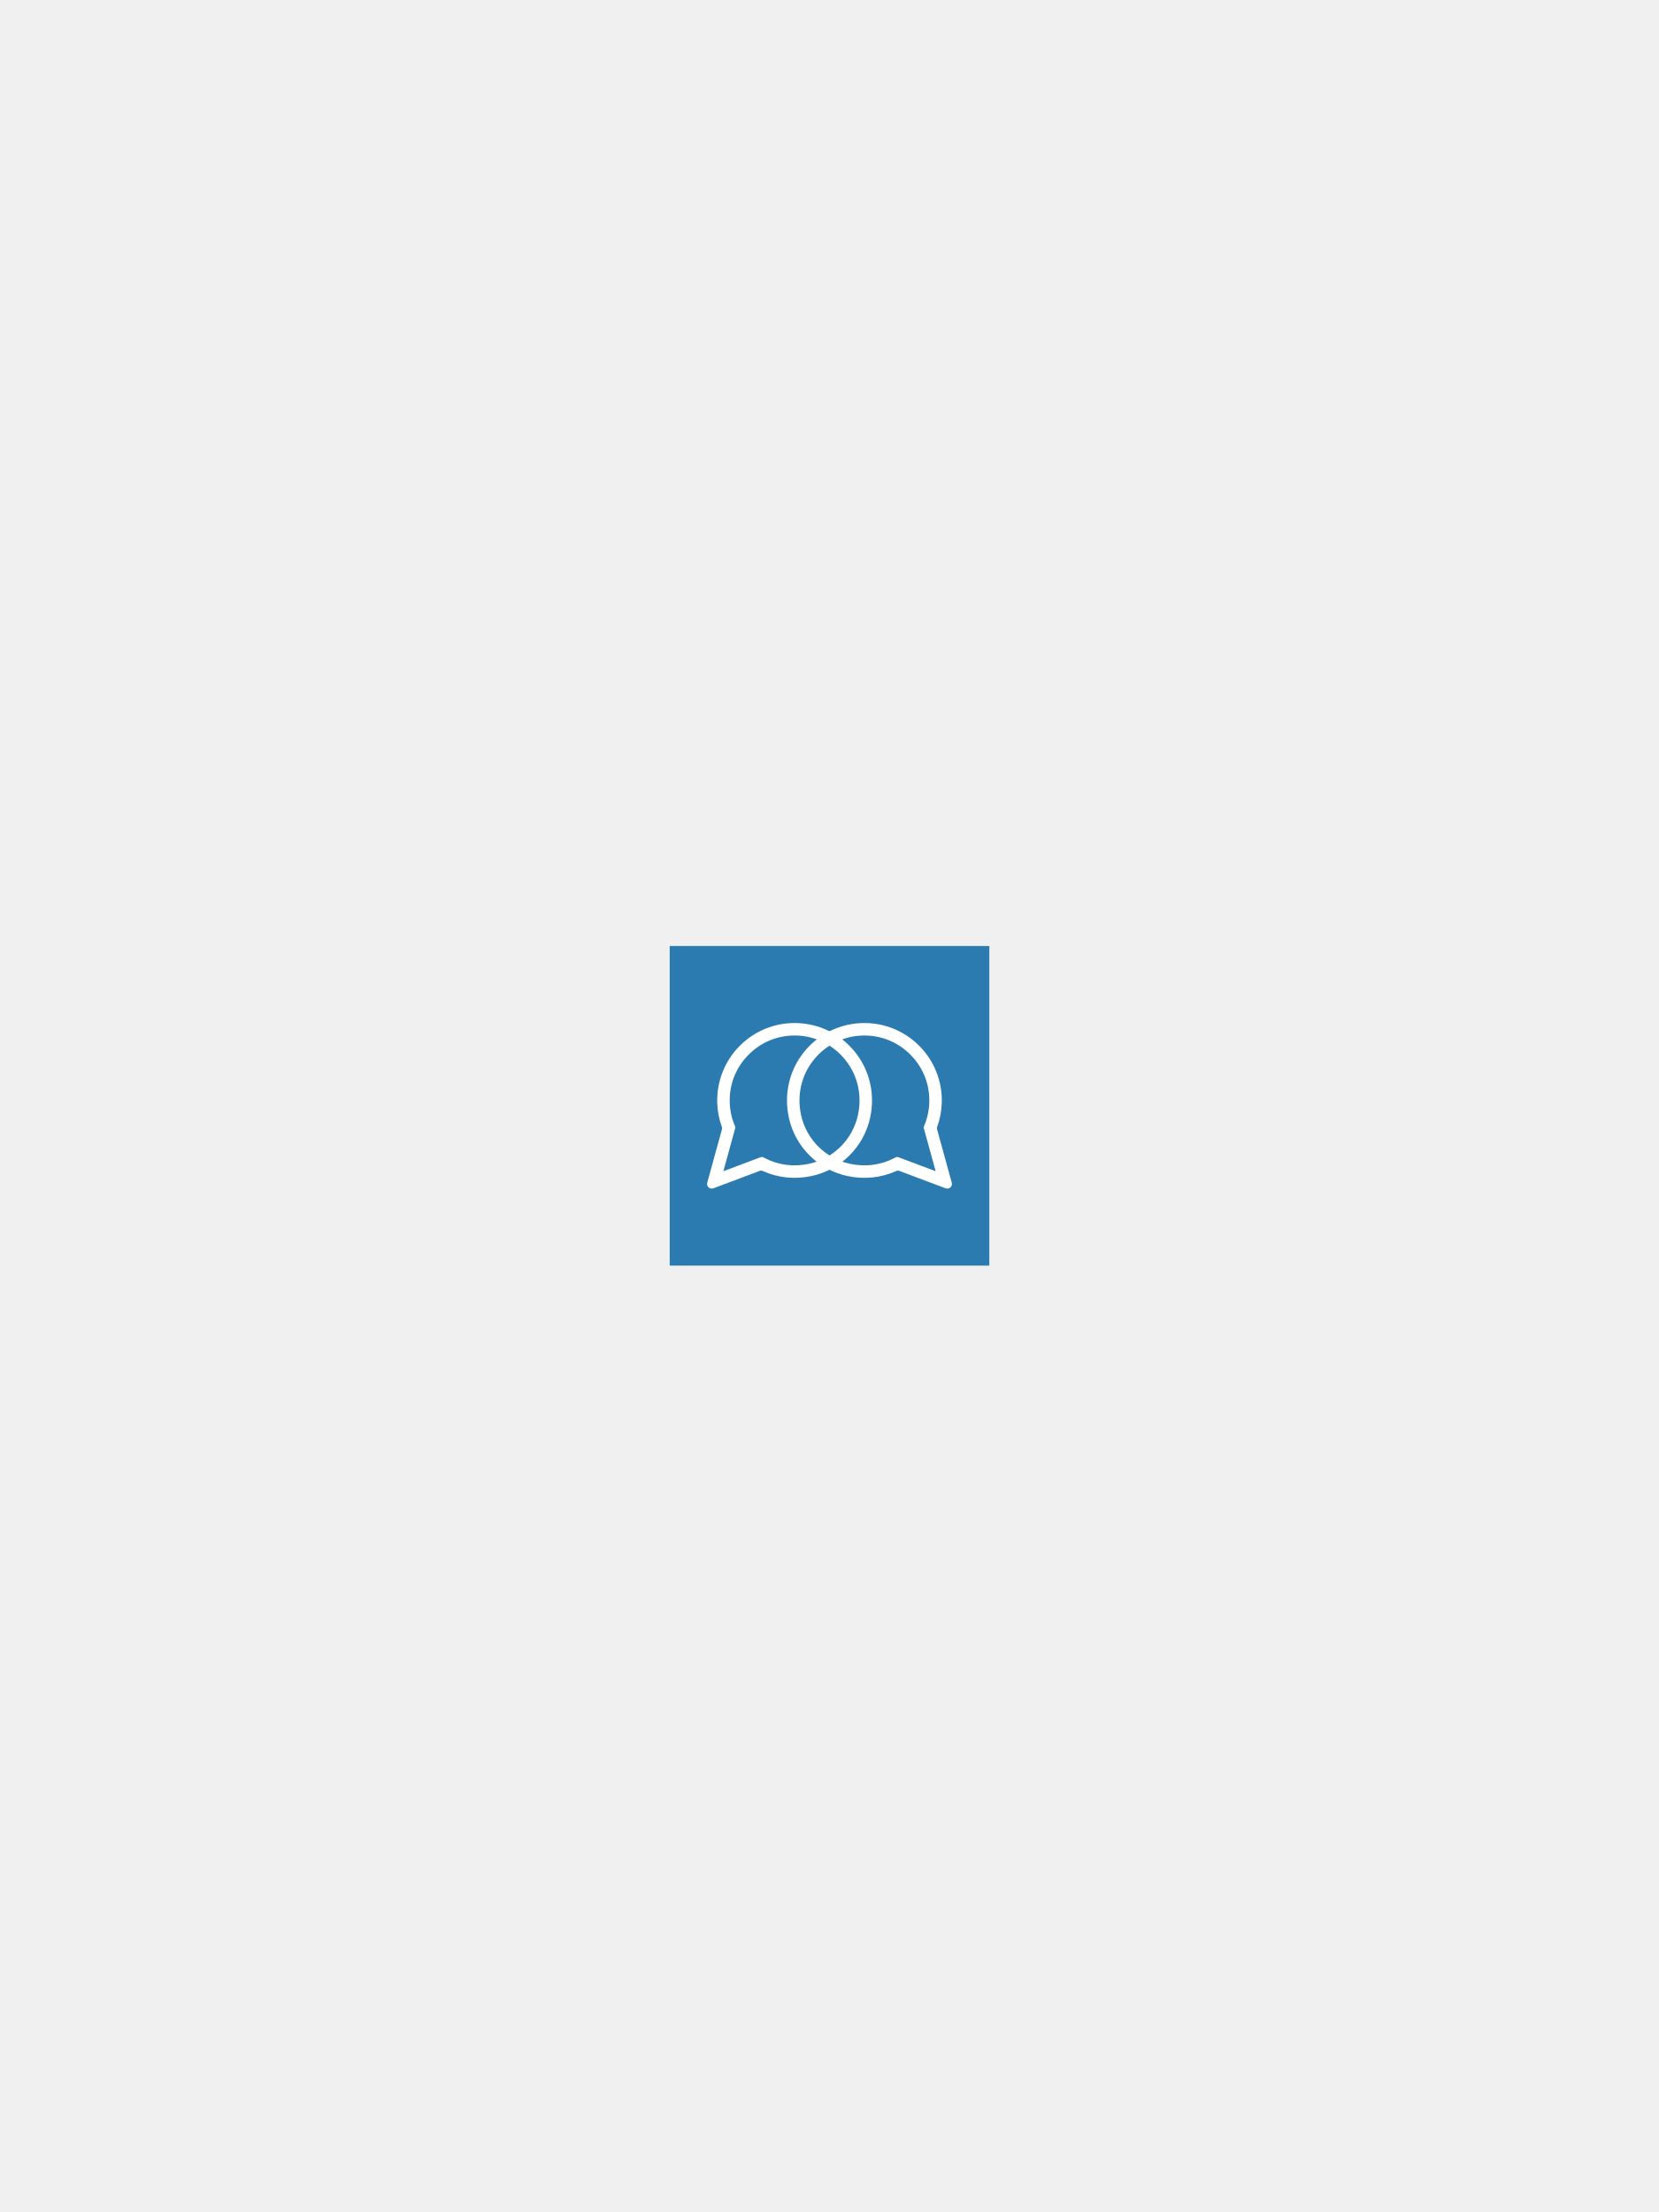
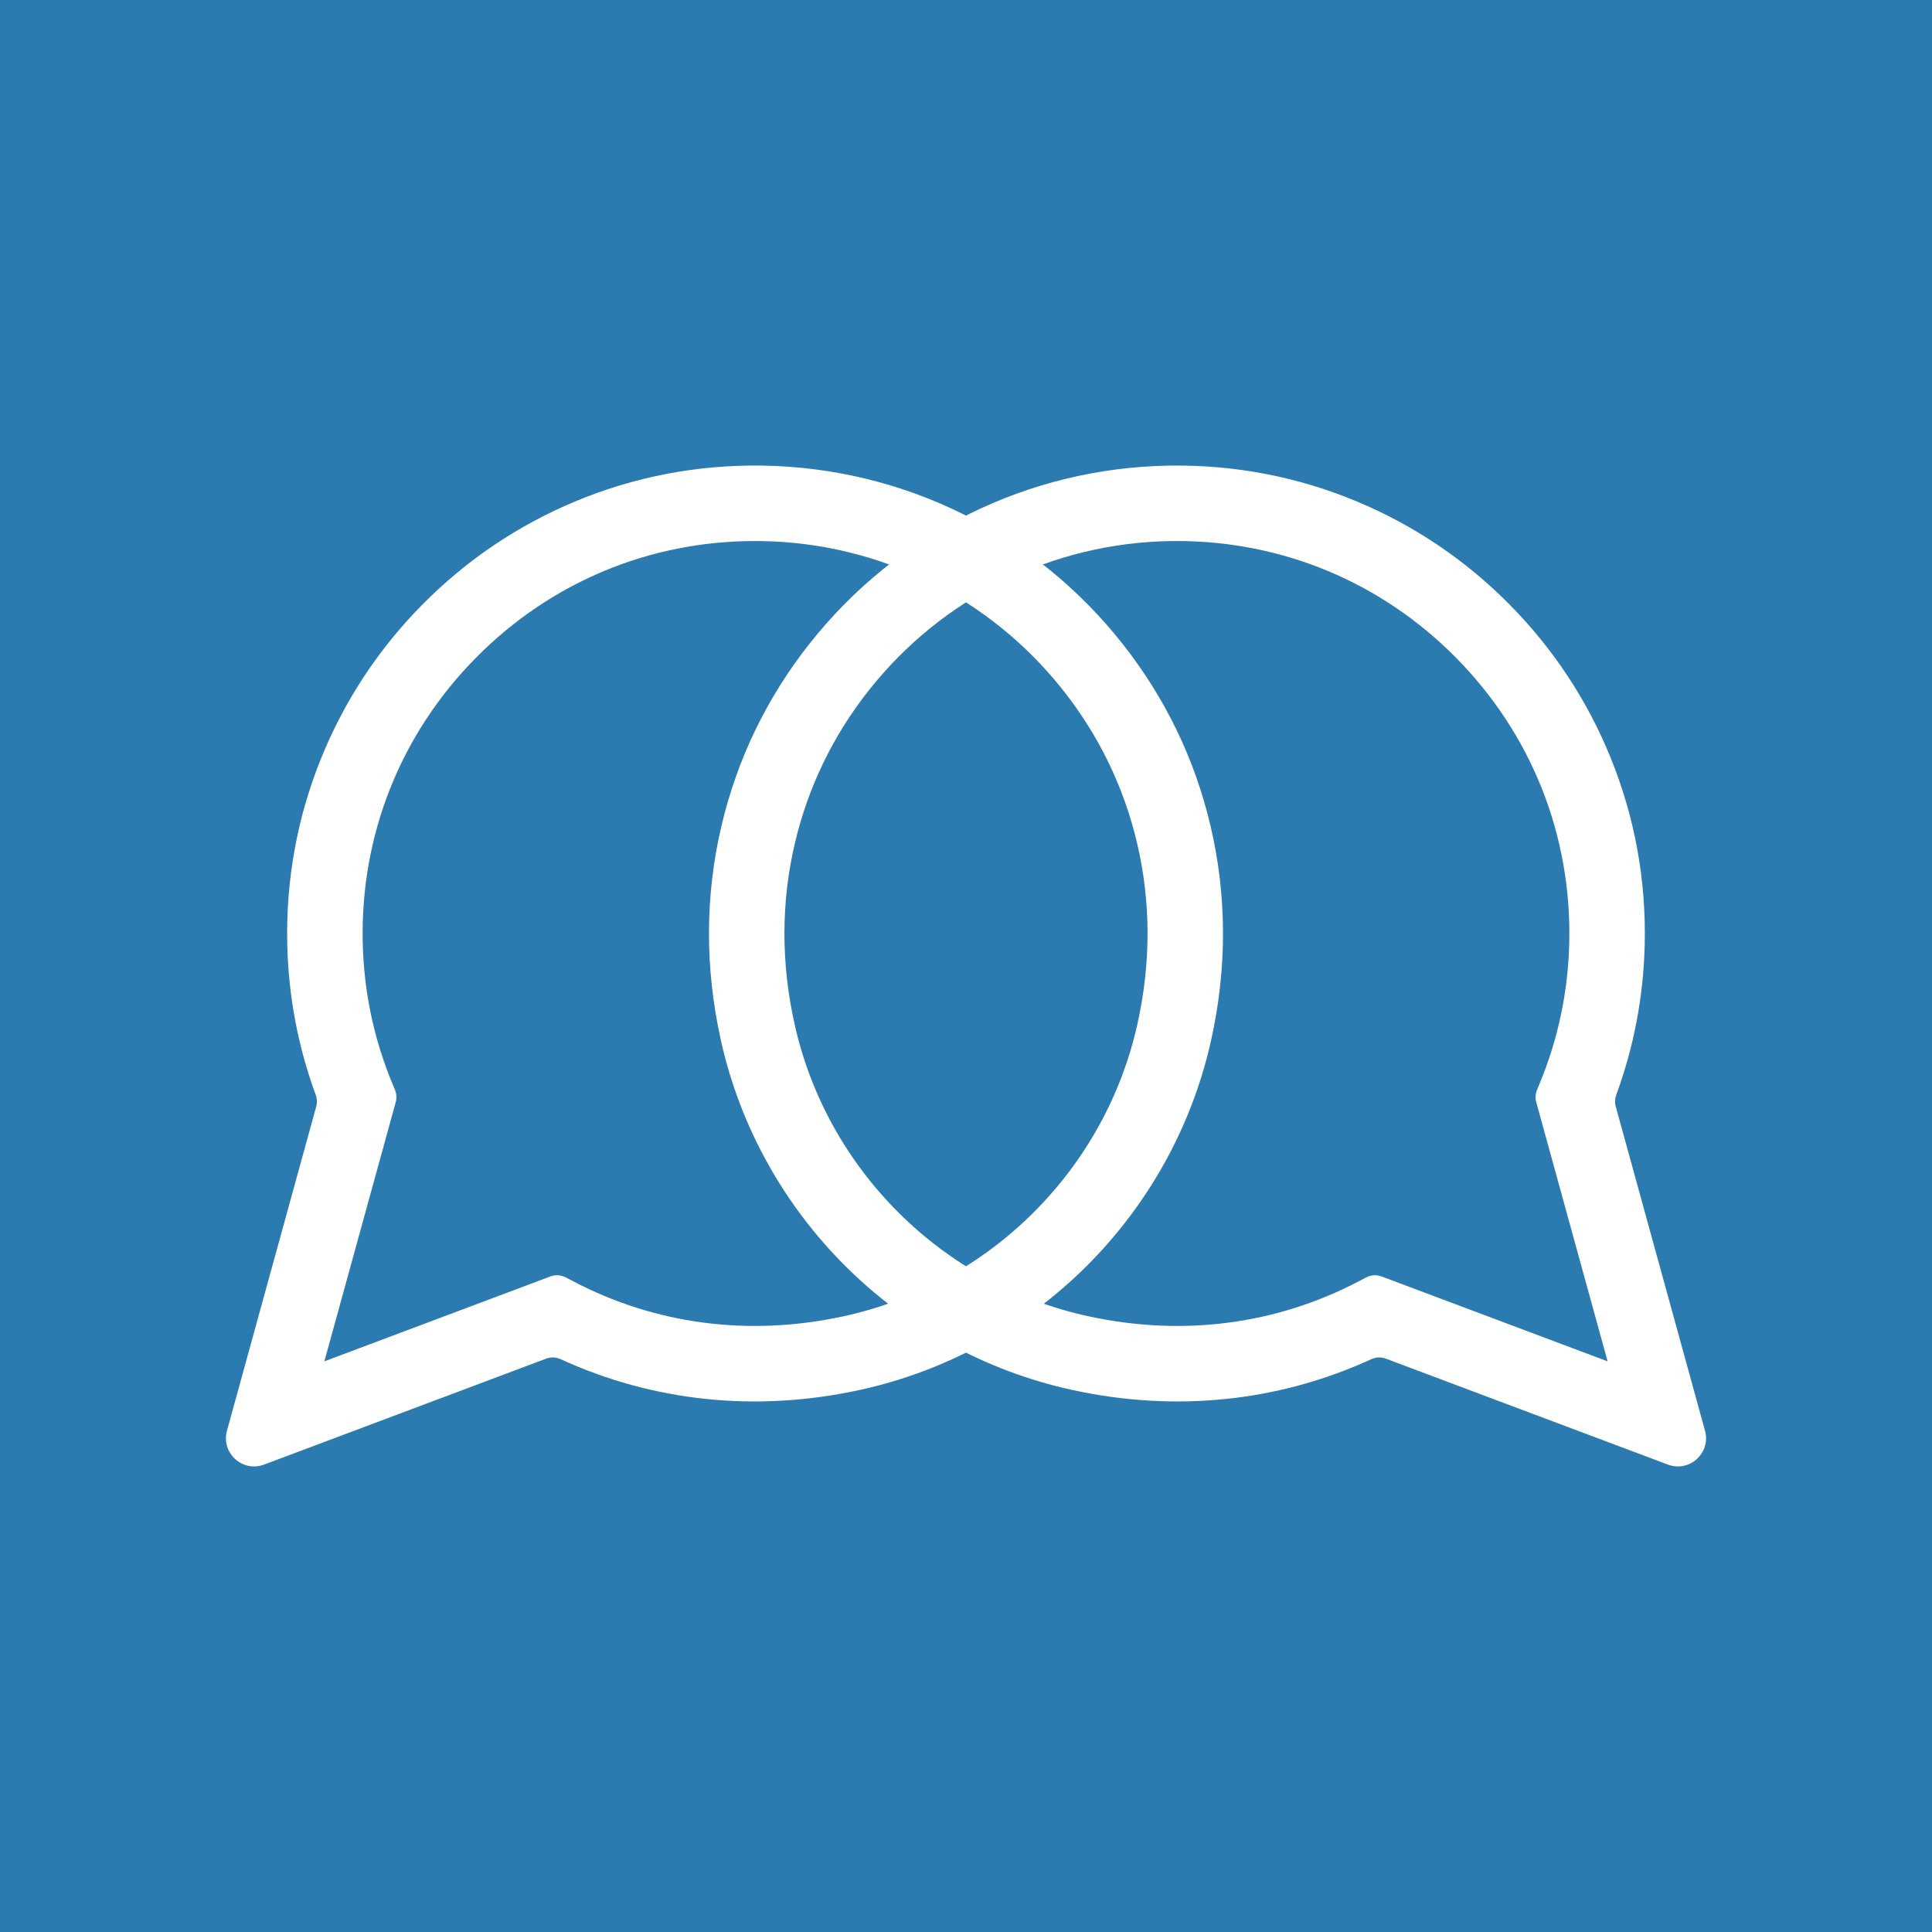
- <svg xmlns="http://www.w3.org/2000/svg" version="1.1" x="0px" y="0px" viewBox="0 0 5315 7087" style="enable-background:new 0 0 5315 7087;" xml:space="preserve">
+ <svg xmlns="http://www.w3.org/2000/svg" version="1.1" x="0px" y="0px" viewBox="2145.65 3030.9 1024 1024" style="enable-background:new 0 0 5315 7087;" xml:space="preserve">
  <style type="text/css">
	.st0{fill:#2B7BB1;}
	.st1{fill:#FFFFFF;}
</style>
  <g id="Capa_2">
    <rect x="2145.65" y="3030.9" class="st0" width="1024" height="1024" />
  </g>
  <g id="Capa_6">
    <g>
      <path class="st1" d="M2265.95,3789.21l47.32-171.87c0.56-2.03,0.45-4.17-0.28-6.15c-9.34-25.4-14.41-52.05-15.07-79.36    c-0.84-34.37,5.24-67.82,18.09-99.41c12.38-30.45,30.44-57.79,53.68-81.25c23.23-23.46,50.39-41.78,80.7-54.45    c31.45-13.14,64.83-19.55,99.2-19.04c74.88,1.11,144.49,35.51,190.98,94.38c22.59,28.61,38.29,61.03,46.63,96.36    c8.78,37.16,8.89,75.5,0.33,113.97c-20.58,92.43-93.72,165.15-186.35,185.25c-54.71,11.88-109.18,6.21-158.36-16.34    c-2.42-1.11-5.18-1.24-7.67-0.3l-149.53,56.16C2274.19,3811.46,2262.71,3800.98,2265.95,3789.21z M2545.81,3317.66    c-55.9,0-108.24,21.82-147.7,61.66c-40.22,40.61-61.6,94.42-60.2,151.53c0.63,25.8,5.93,50.88,15.76,74.53l1.32,3.18    c0.85,2.06,1,4.34,0.41,6.49l-37.83,137.39l119.79-44.99c2.67-1,5.63-0.82,8.16,0.5l3.97,2.08    c43.81,22.95,93.33,29.35,143.22,18.53c77.44-16.81,138.59-77.59,155.79-154.86c7.24-32.52,7.17-64.85-0.21-96.08    c-7-29.6-20.15-56.78-39.1-80.77c-39-49.39-97.39-78.24-160.18-79.18C2547.94,3317.67,2546.87,3317.66,2545.81,3317.66z" />
      <path class="st1" d="M3049.34,3789.21l-47.32-171.87c-0.56-2.03-0.45-4.17,0.28-6.15c9.34-25.4,14.41-52.05,15.07-79.36    c0.84-34.37-5.24-67.82-18.09-99.41c-12.38-30.45-30.44-57.79-53.68-81.25c-23.23-23.46-50.39-41.78-80.7-54.45    c-31.45-13.14-64.83-19.55-99.2-19.04c-74.88,1.11-144.49,35.51-190.98,94.38c-22.59,28.61-38.29,61.03-46.63,96.36    c-8.78,37.16-8.89,75.5-0.33,113.97c20.58,92.43,93.72,165.15,186.35,185.25c54.71,11.88,109.18,6.21,158.36-16.34    c2.42-1.11,5.18-1.24,7.67-0.3l149.53,56.16C3041.11,3811.46,3052.58,3800.98,3049.34,3789.21z M2769.48,3317.66    c55.9,0,108.24,21.82,147.7,61.66c40.22,40.61,61.6,94.42,60.2,151.53c-0.63,25.8-5.93,50.88-15.76,74.53l-1.32,3.18    c-0.85,2.06-1,4.34-0.41,6.49l37.83,137.39l-119.79-44.99c-2.67-1-5.63-0.82-8.16,0.5l-3.97,2.08    c-43.81,22.95-93.33,29.35-143.22,18.53c-77.44-16.81-138.59-77.59-155.79-154.86c-7.24-32.52-7.17-64.85,0.21-96.08    c7-29.6,20.15-56.78,39.1-80.77c39-49.39,97.39-78.24,160.18-79.18C2767.36,3317.67,2768.42,3317.66,2769.48,3317.66z" />
    </g>
  </g>
</svg>
